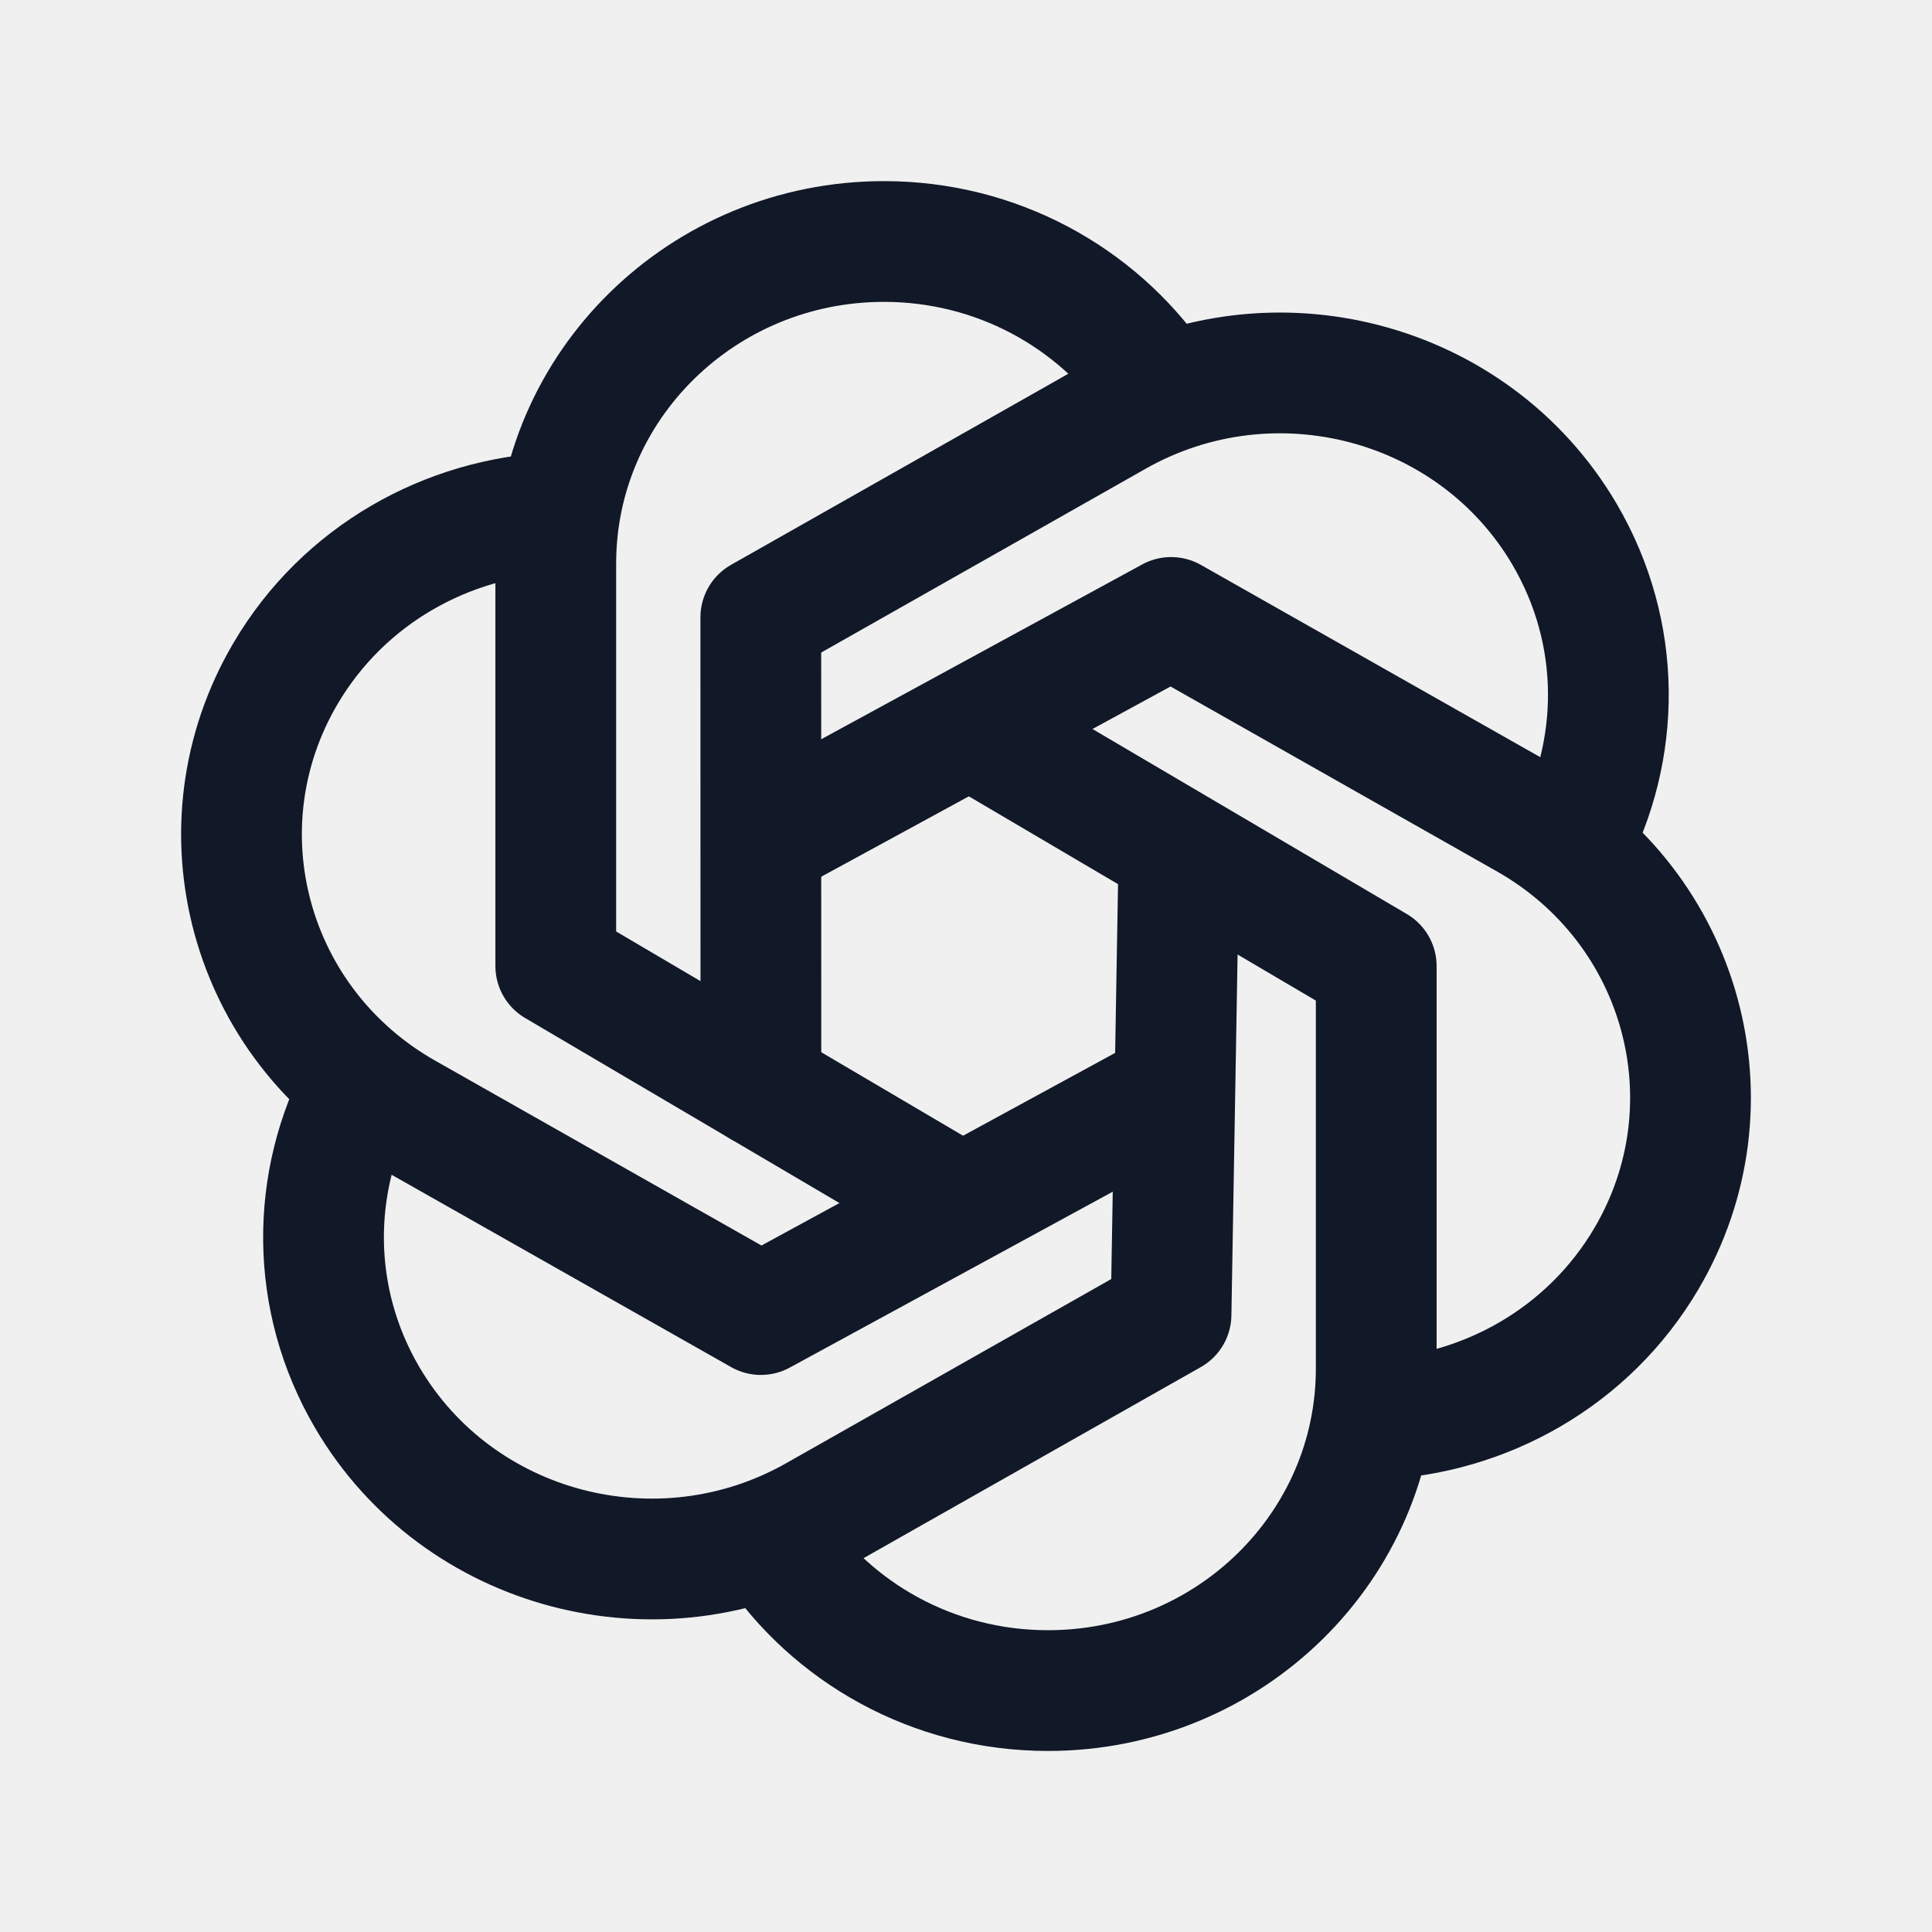
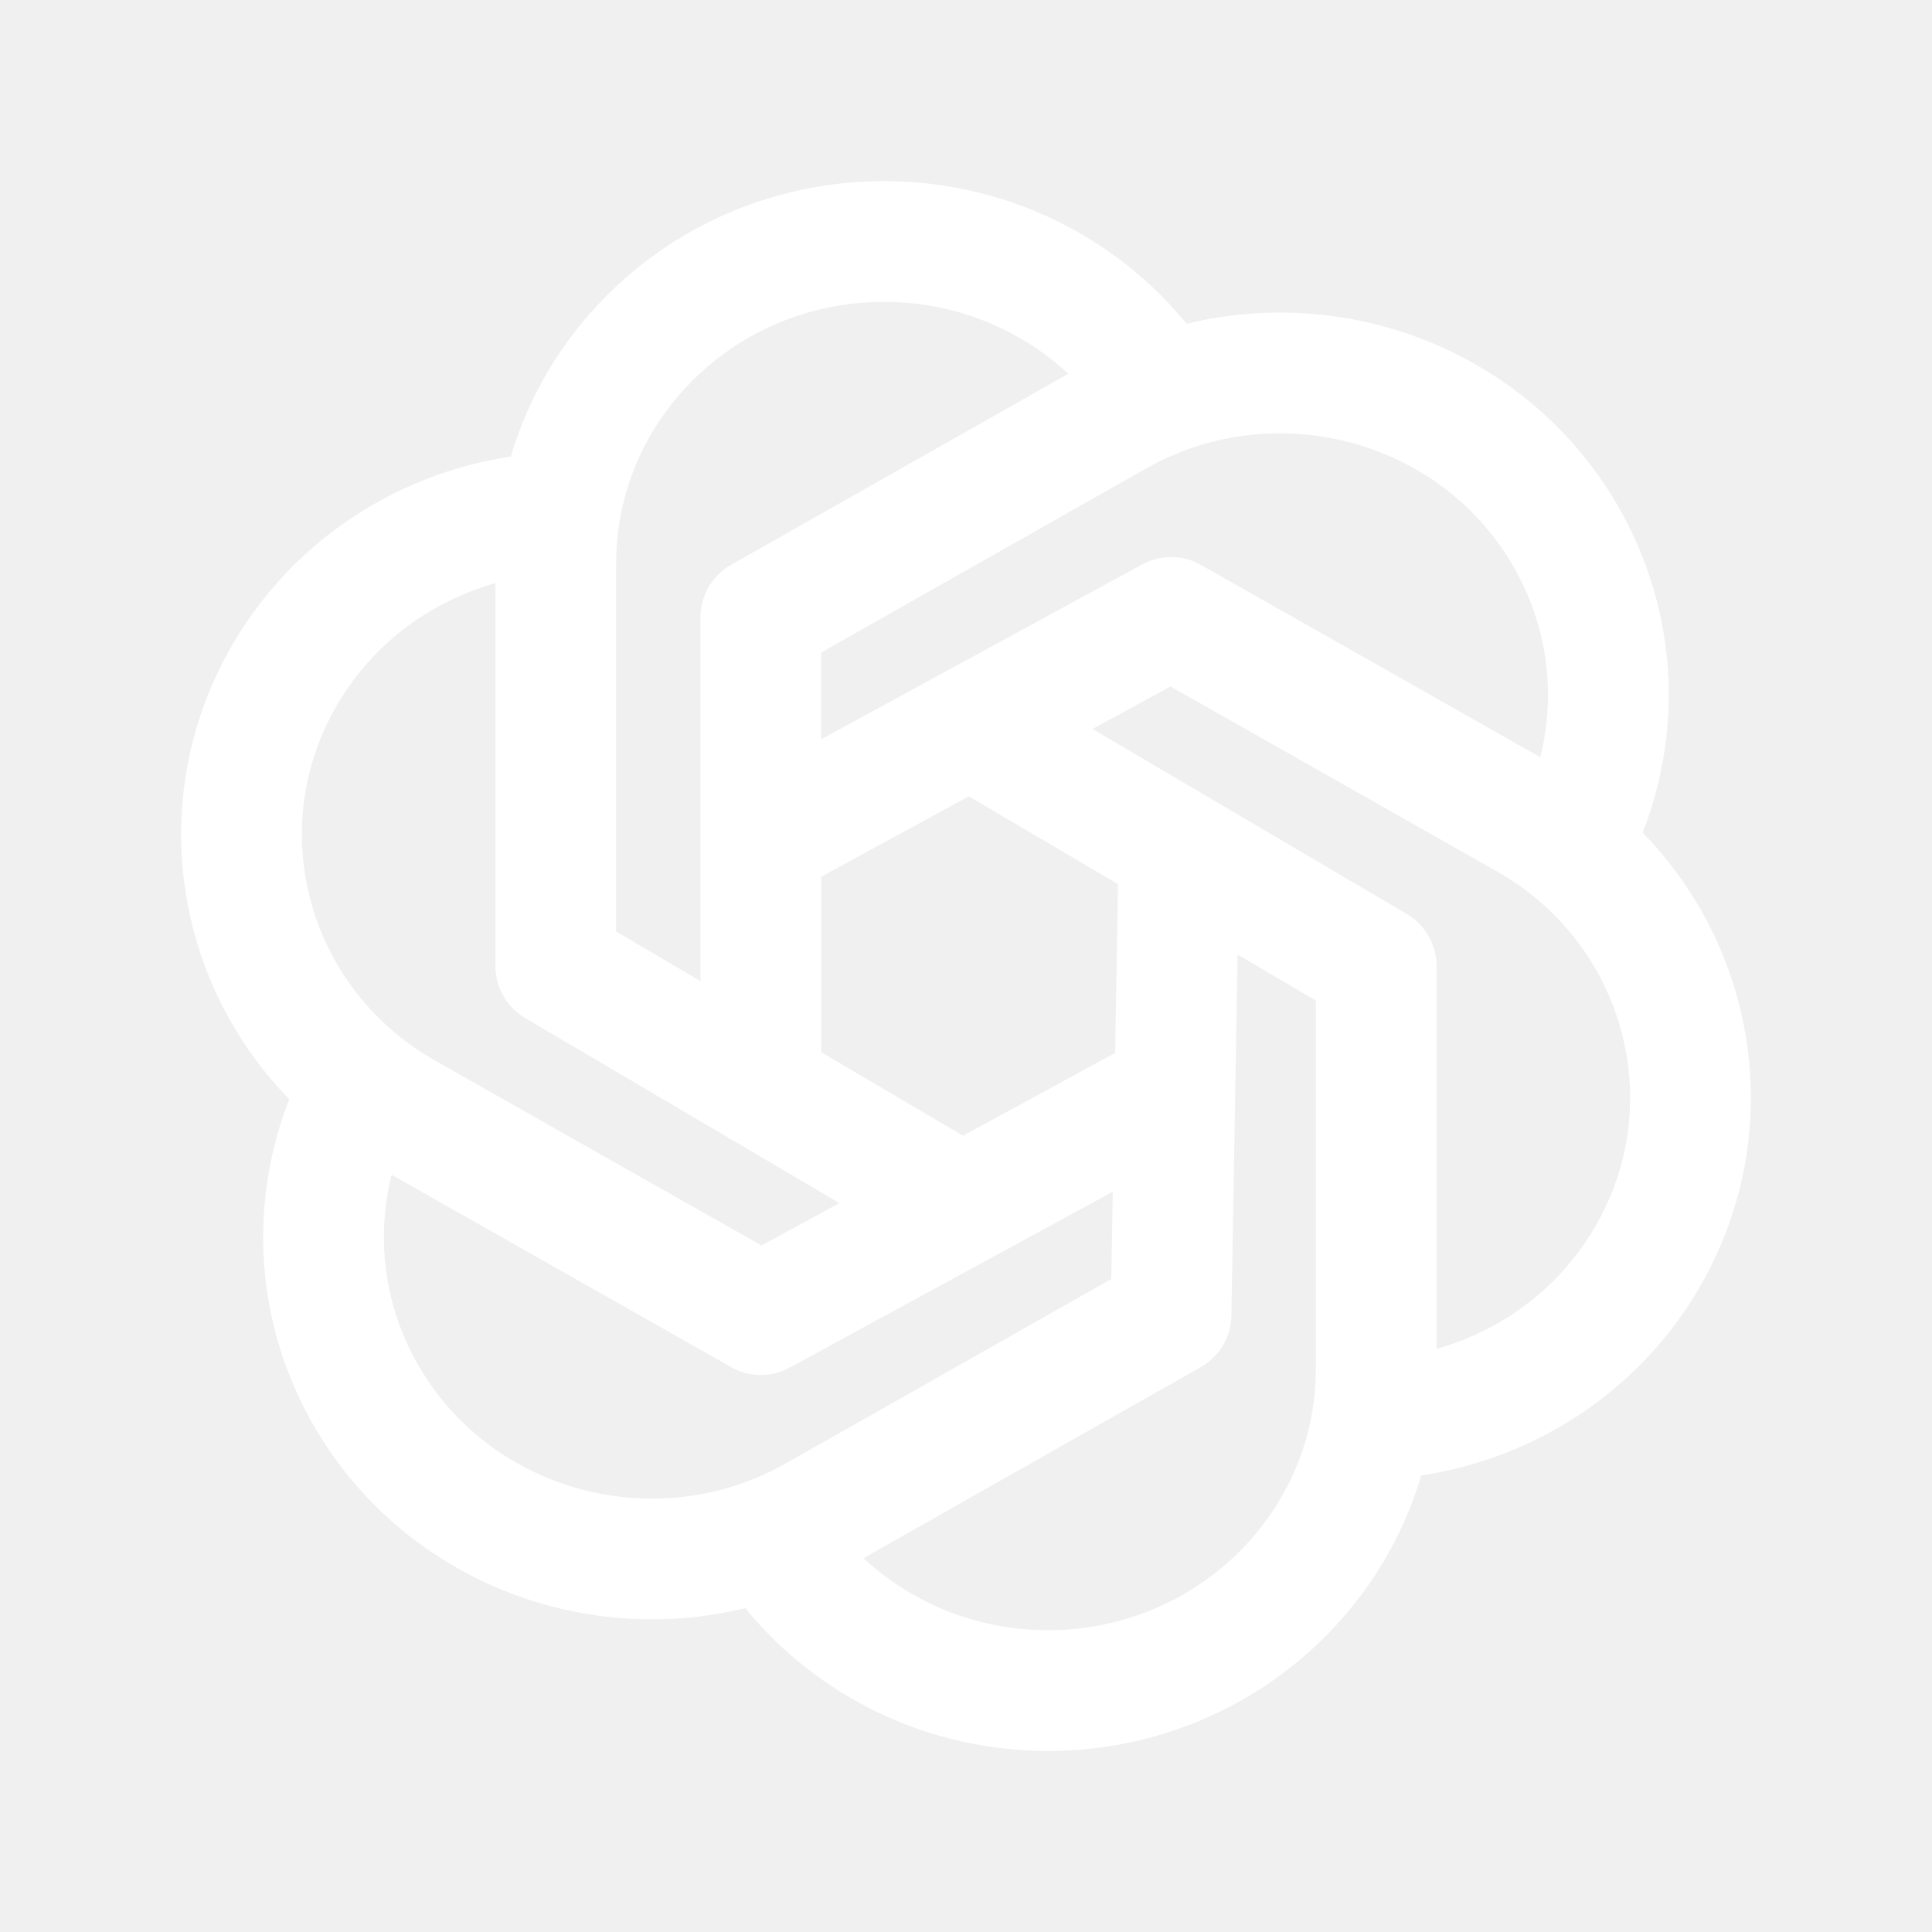
- <svg xmlns="http://www.w3.org/2000/svg" viewBox="0 0 24 24" width="24" height="24" role="img" aria-label="Codex" fill="none" stroke="#111827" stroke-width="1.5" stroke-linecap="round" stroke-linejoin="round">
+ <svg xmlns="http://www.w3.org/2000/svg" viewBox="0 0 24 24" width="24" height="24" role="img" aria-label="Codex" fill="none" stroke="#FFFFFF" stroke-width="1.5" stroke-linecap="round" stroke-linejoin="round">
  <path d="M11.745 14.85L6.904 12V7C6.904 4.791 8.729 3 10.981 3C12.378 3 13.611 3.69 14.346 4.741" />
  <path d="M9.6 19.179C10.327 20.276 11.587 21.001 13.019 21.001C15.271 21.001 17.096 19.21 17.096 17.001V12.001L12.161 9.096" />
  <path d="M9.452 13.5L9.451 7.669L13.864 5.169C15.814 4.065 18.307 4.72 19.433 6.633C20.159 7.868 20.139 9.325 19.509 10.499" />
  <path d="M4.49 13.499C3.86 14.674 3.839 16.131 4.565 17.366C5.691 19.279 8.184 19.934 10.134 18.83L14.547 16.33L14.643 10.734" />
  <path d="M17.096 17.631C18.442 17.573 19.73 16.863 20.453 15.634C21.579 13.721 20.911 11.274 18.961 10.17L14.548 7.67L9.489 10.425" />
  <path d="M6.905 6.369C5.559 6.427 4.27 7.137 3.547 8.366C2.421 10.28 3.089 12.726 5.039 13.83L9.452 16.33L14.5 13.581" />
</svg>
